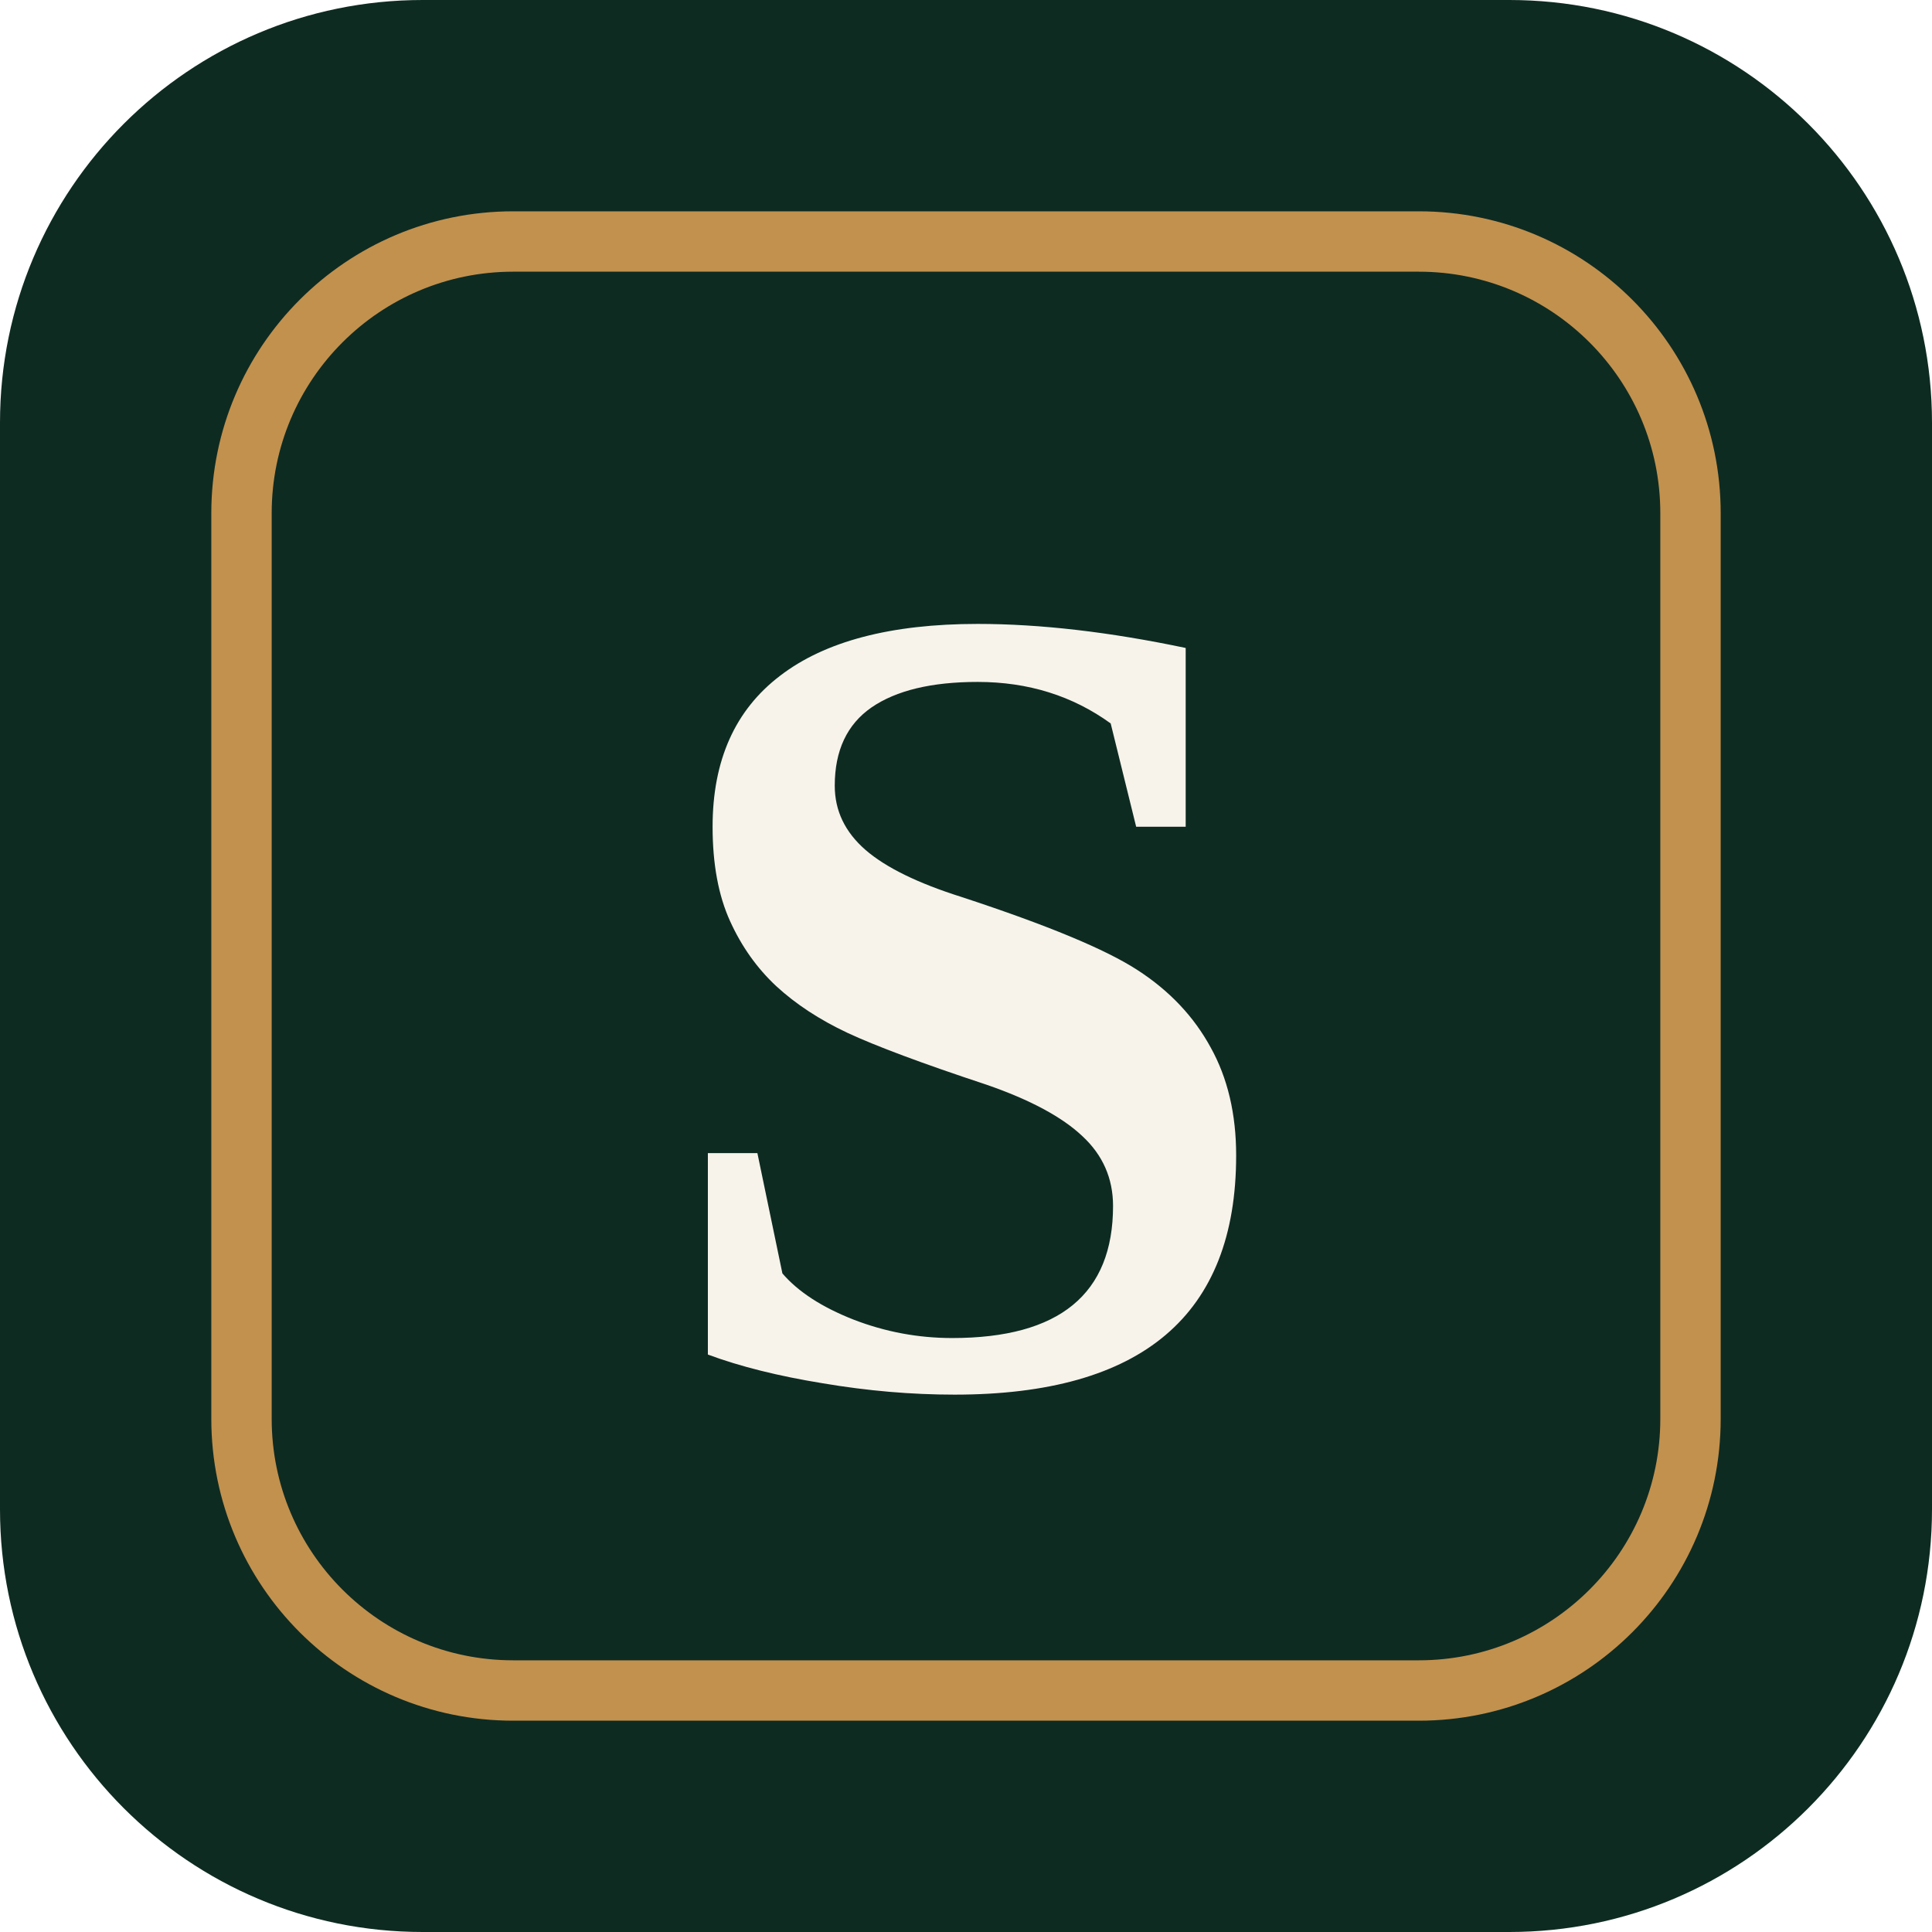
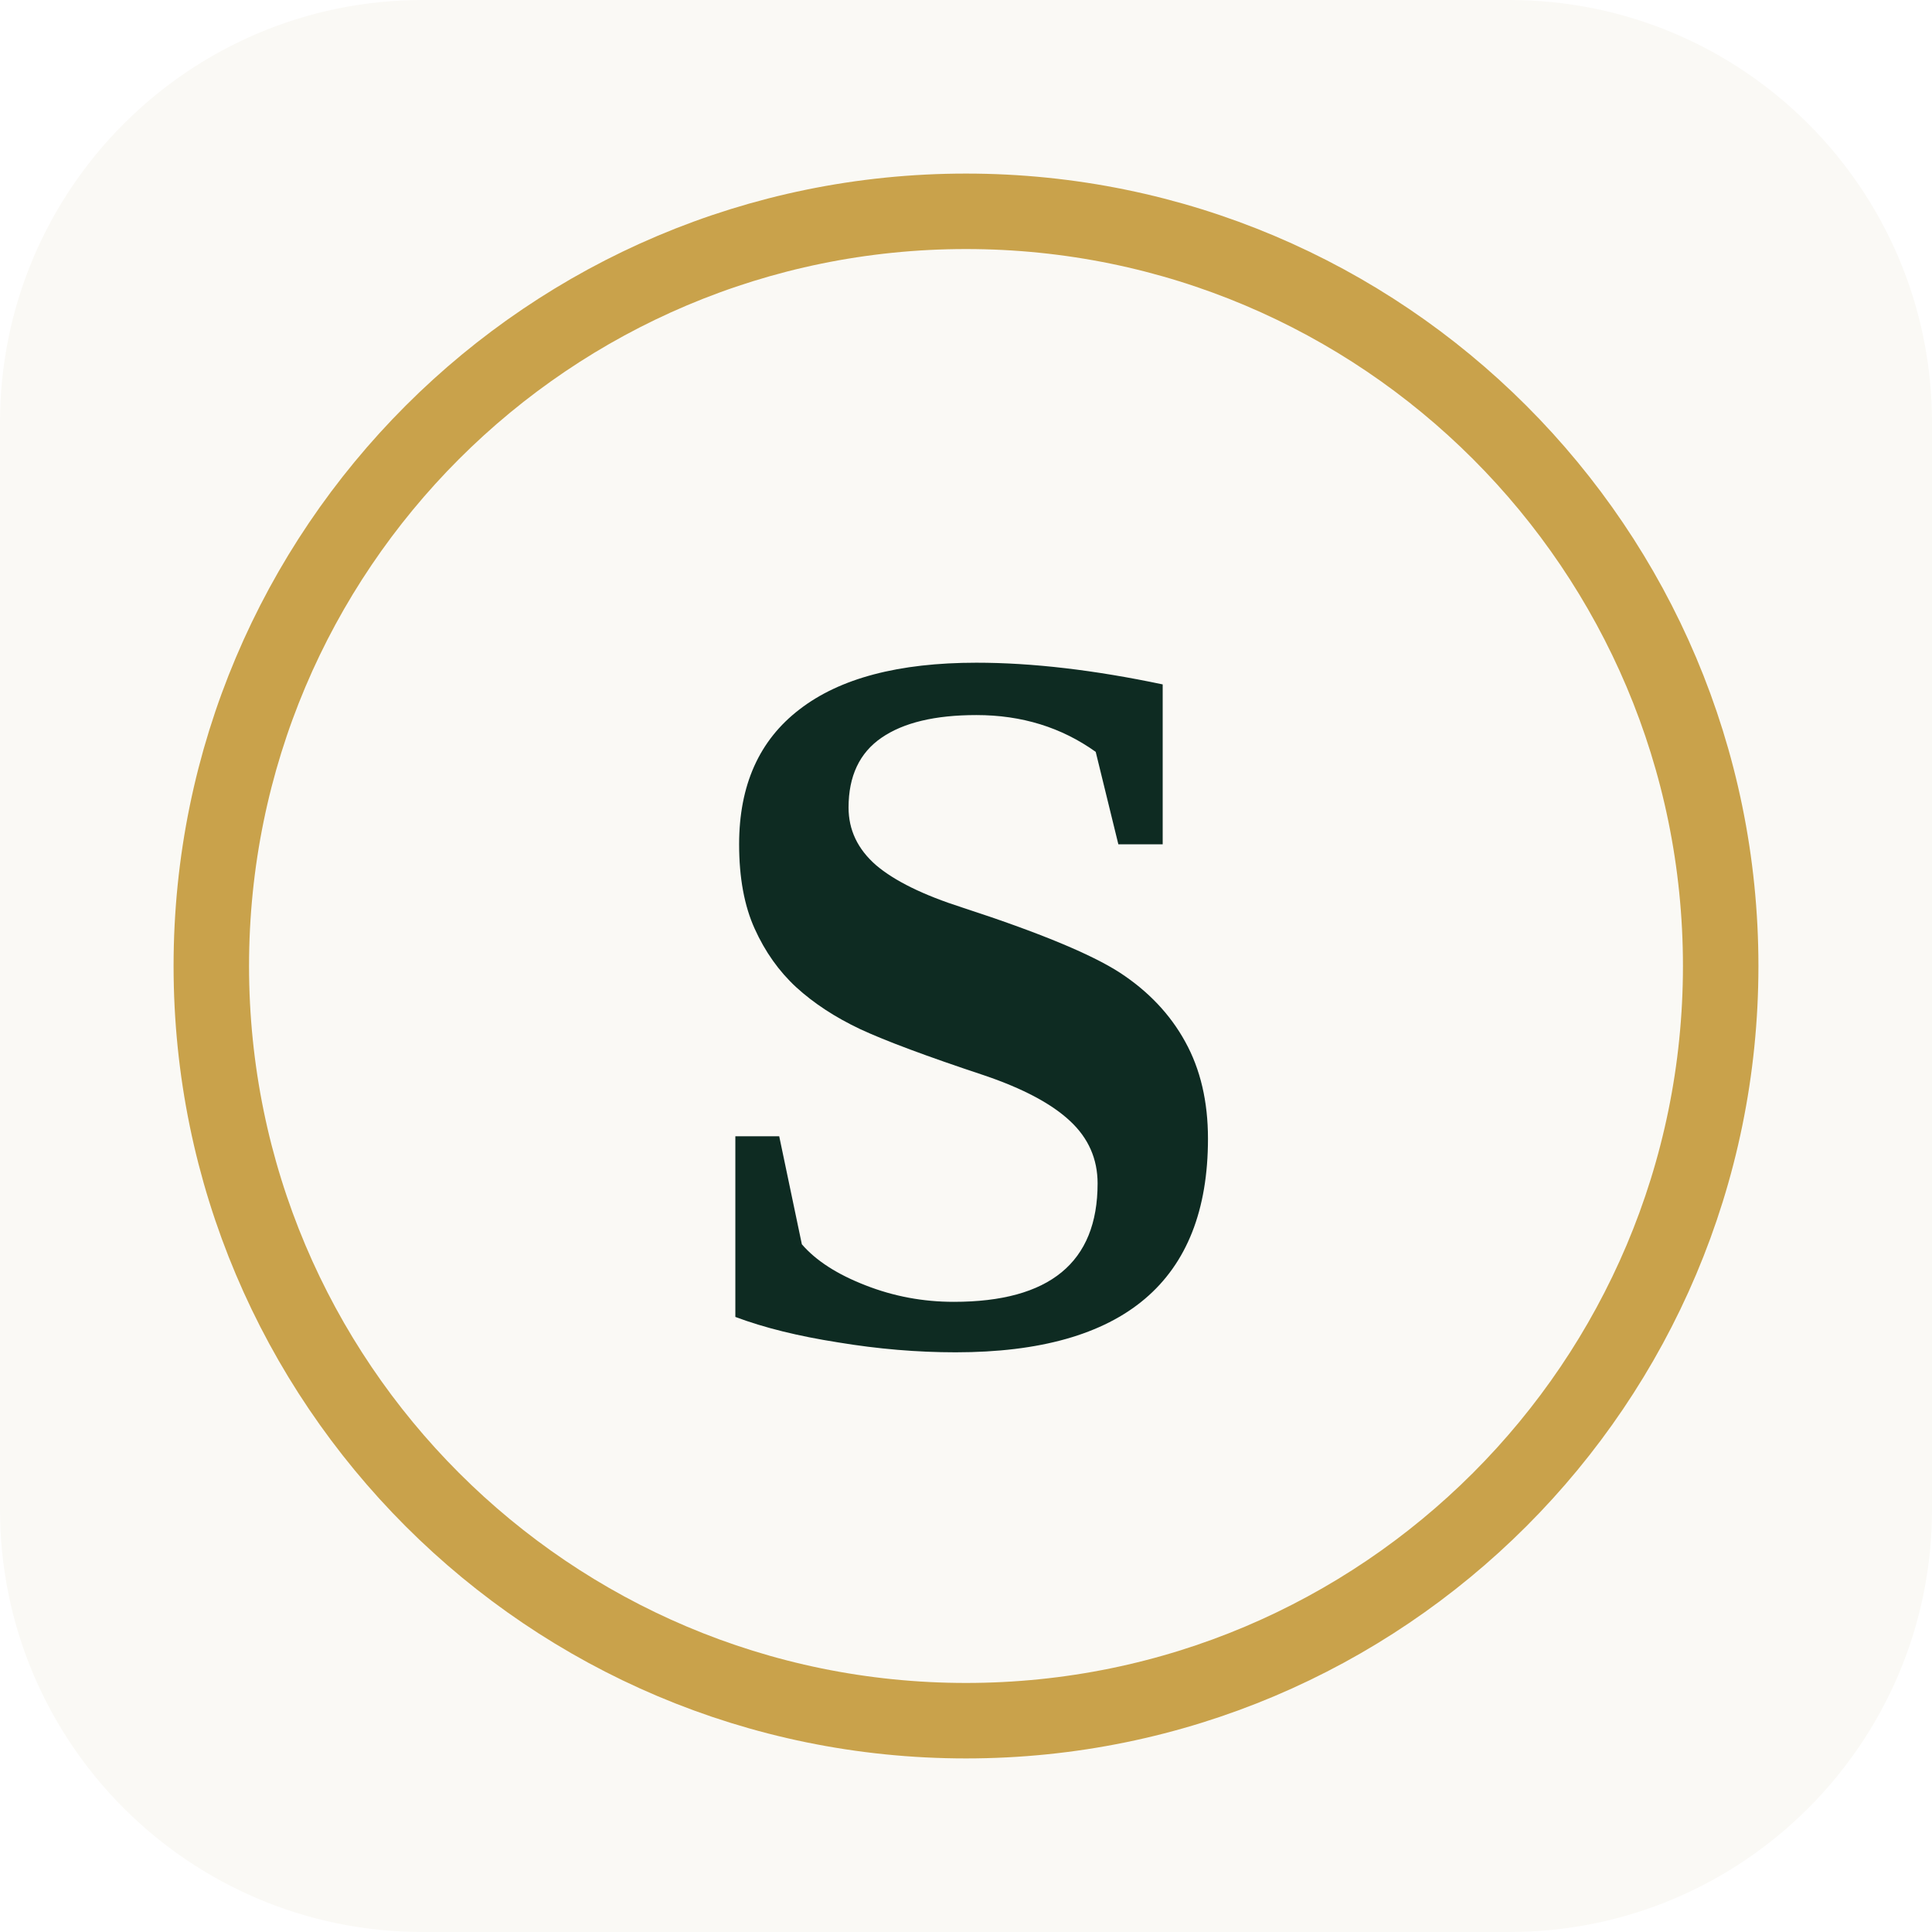
<svg xmlns="http://www.w3.org/2000/svg" viewBox="0 0 64 64" width="64" height="64">
-   <rect width="64" height="64" rx="14" fill="#0E2B22" />
-   <rect x="8" y="8" width="48" height="48" rx="9" fill="none" stroke="#C2914E" stroke-width="2" />
-   <text x="32" y="33" font-family="Georgia, 'Times New Roman', 'Source Serif 4', serif" font-size="38" font-weight="700" fill="#F7F3EB" text-anchor="middle" dominant-baseline="central">S</text>
+   <rect width="64" height="64" rx="14" fill="#faf9f5" />
+   <circle cx="32" cy="32" r="25" fill="none" stroke="#c9a24b" stroke-width="2.5" />
+   <text x="32" y="33" font-family="Georgia, 'Times New Roman', 'Source Serif 4', serif" font-size="34" font-weight="700" fill="#0e2b22" text-anchor="middle" dominant-baseline="central">S</text>
</svg>
